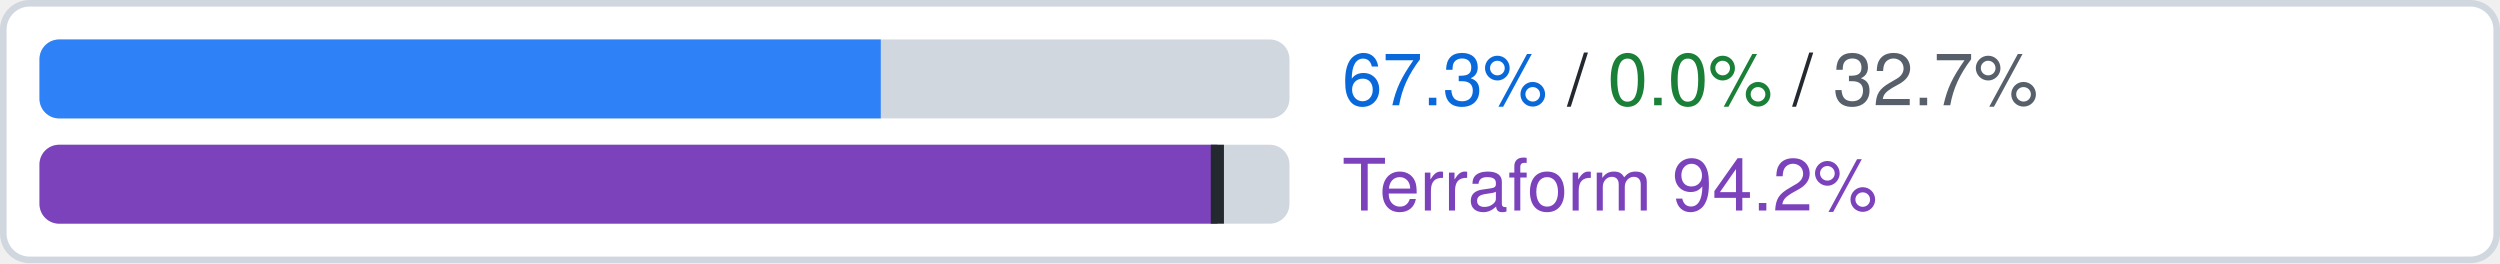
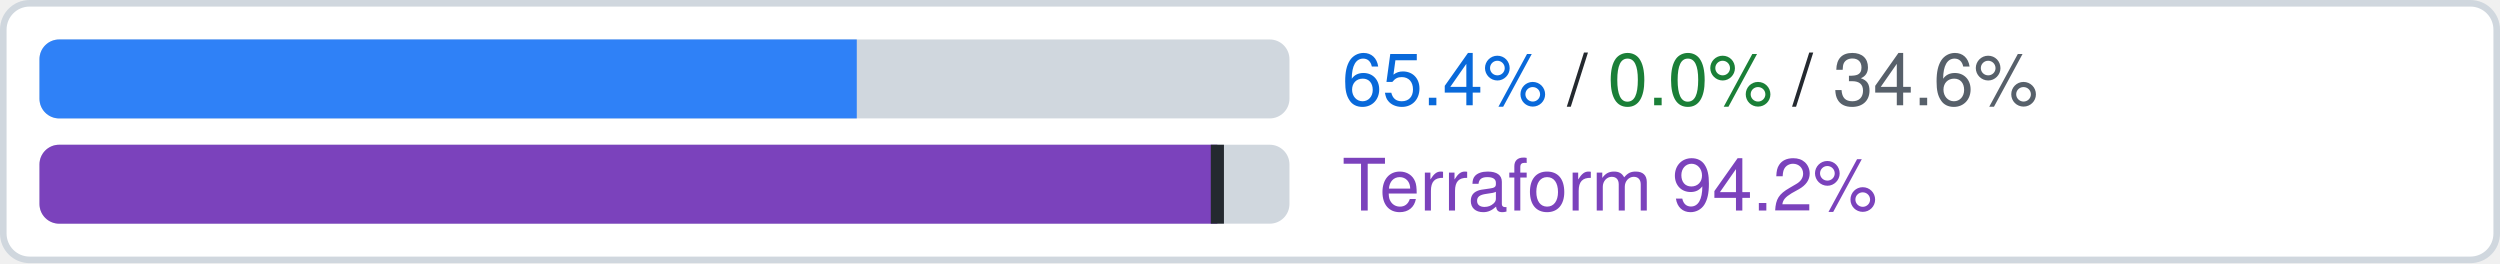
- <svg xmlns="http://www.w3.org/2000/svg" width="380" height="40" viewBox="0 0 380 40" role="img" aria-label="migrationcenter.googleapis.com: official 67.3%, ours beyond official 0.0%, uncovered 32.7% of 52 attributes; Terraform google-beta 94.2% (L1 94.2%), an estimate">
+ <svg xmlns="http://www.w3.org/2000/svg" width="380" height="40" viewBox="0 0 380 40" role="img" aria-label="migrationcenter.googleapis.com: official 65.4%, ours beyond official 0.0%, uncovered 34.6% of 52 attributes; Terraform google-beta 94.2% (L1 94.2%), an estimate">
  <rect x="0.5" y="0.5" width="379" height="39" rx="4" fill="#ffffff" stroke="#d0d7de" />
  <clipPath id="c">
    <rect x="6" y="6" width="190" height="12" rx="3" />
  </clipPath>
  <g clip-path="url(#c)">
    <rect x="6" y="6" width="190" height="12" fill="#d0d7de" />
-     <rect x="6.00" y="6" width="127.88" height="12" fill="#2f81f7" />
+     <rect x="6.00" y="6" width="124.23" height="12" fill="#2f81f7" />
  </g>
  <text x="204" y="16" font-family="-apple-system,BlinkMacSystemFont,Segoe UI,Helvetica,Arial,sans-serif" font-size="11" fill="#24292f">
-     <tspan fill="#0969da">67.3%</tspan> / <tspan fill="#1a7f37">0.0%</tspan> / <tspan fill="#57606a">32.7%</tspan>
+     <tspan fill="#0969da">65.4%</tspan> / <tspan fill="#1a7f37">0.0%</tspan> / <tspan fill="#57606a">34.6%</tspan>
  </text>
  <clipPath id="t">
    <rect x="6" y="22" width="190" height="12" rx="3" />
  </clipPath>
  <g clip-path="url(#t)">
    <rect x="6" y="22" width="190" height="12" fill="#d0d7de" />
    <rect x="6" y="22" width="179.04" height="12" fill="#7b42bc" />
    <rect x="184.04" y="22" width="2" height="12" fill="#24292f" />
  </g>
  <text x="204" y="32" font-family="-apple-system,BlinkMacSystemFont,Segoe UI,Helvetica,Arial,sans-serif" font-size="11" fill="#7b42bc">Terraform 94.2%</text>
</svg>
